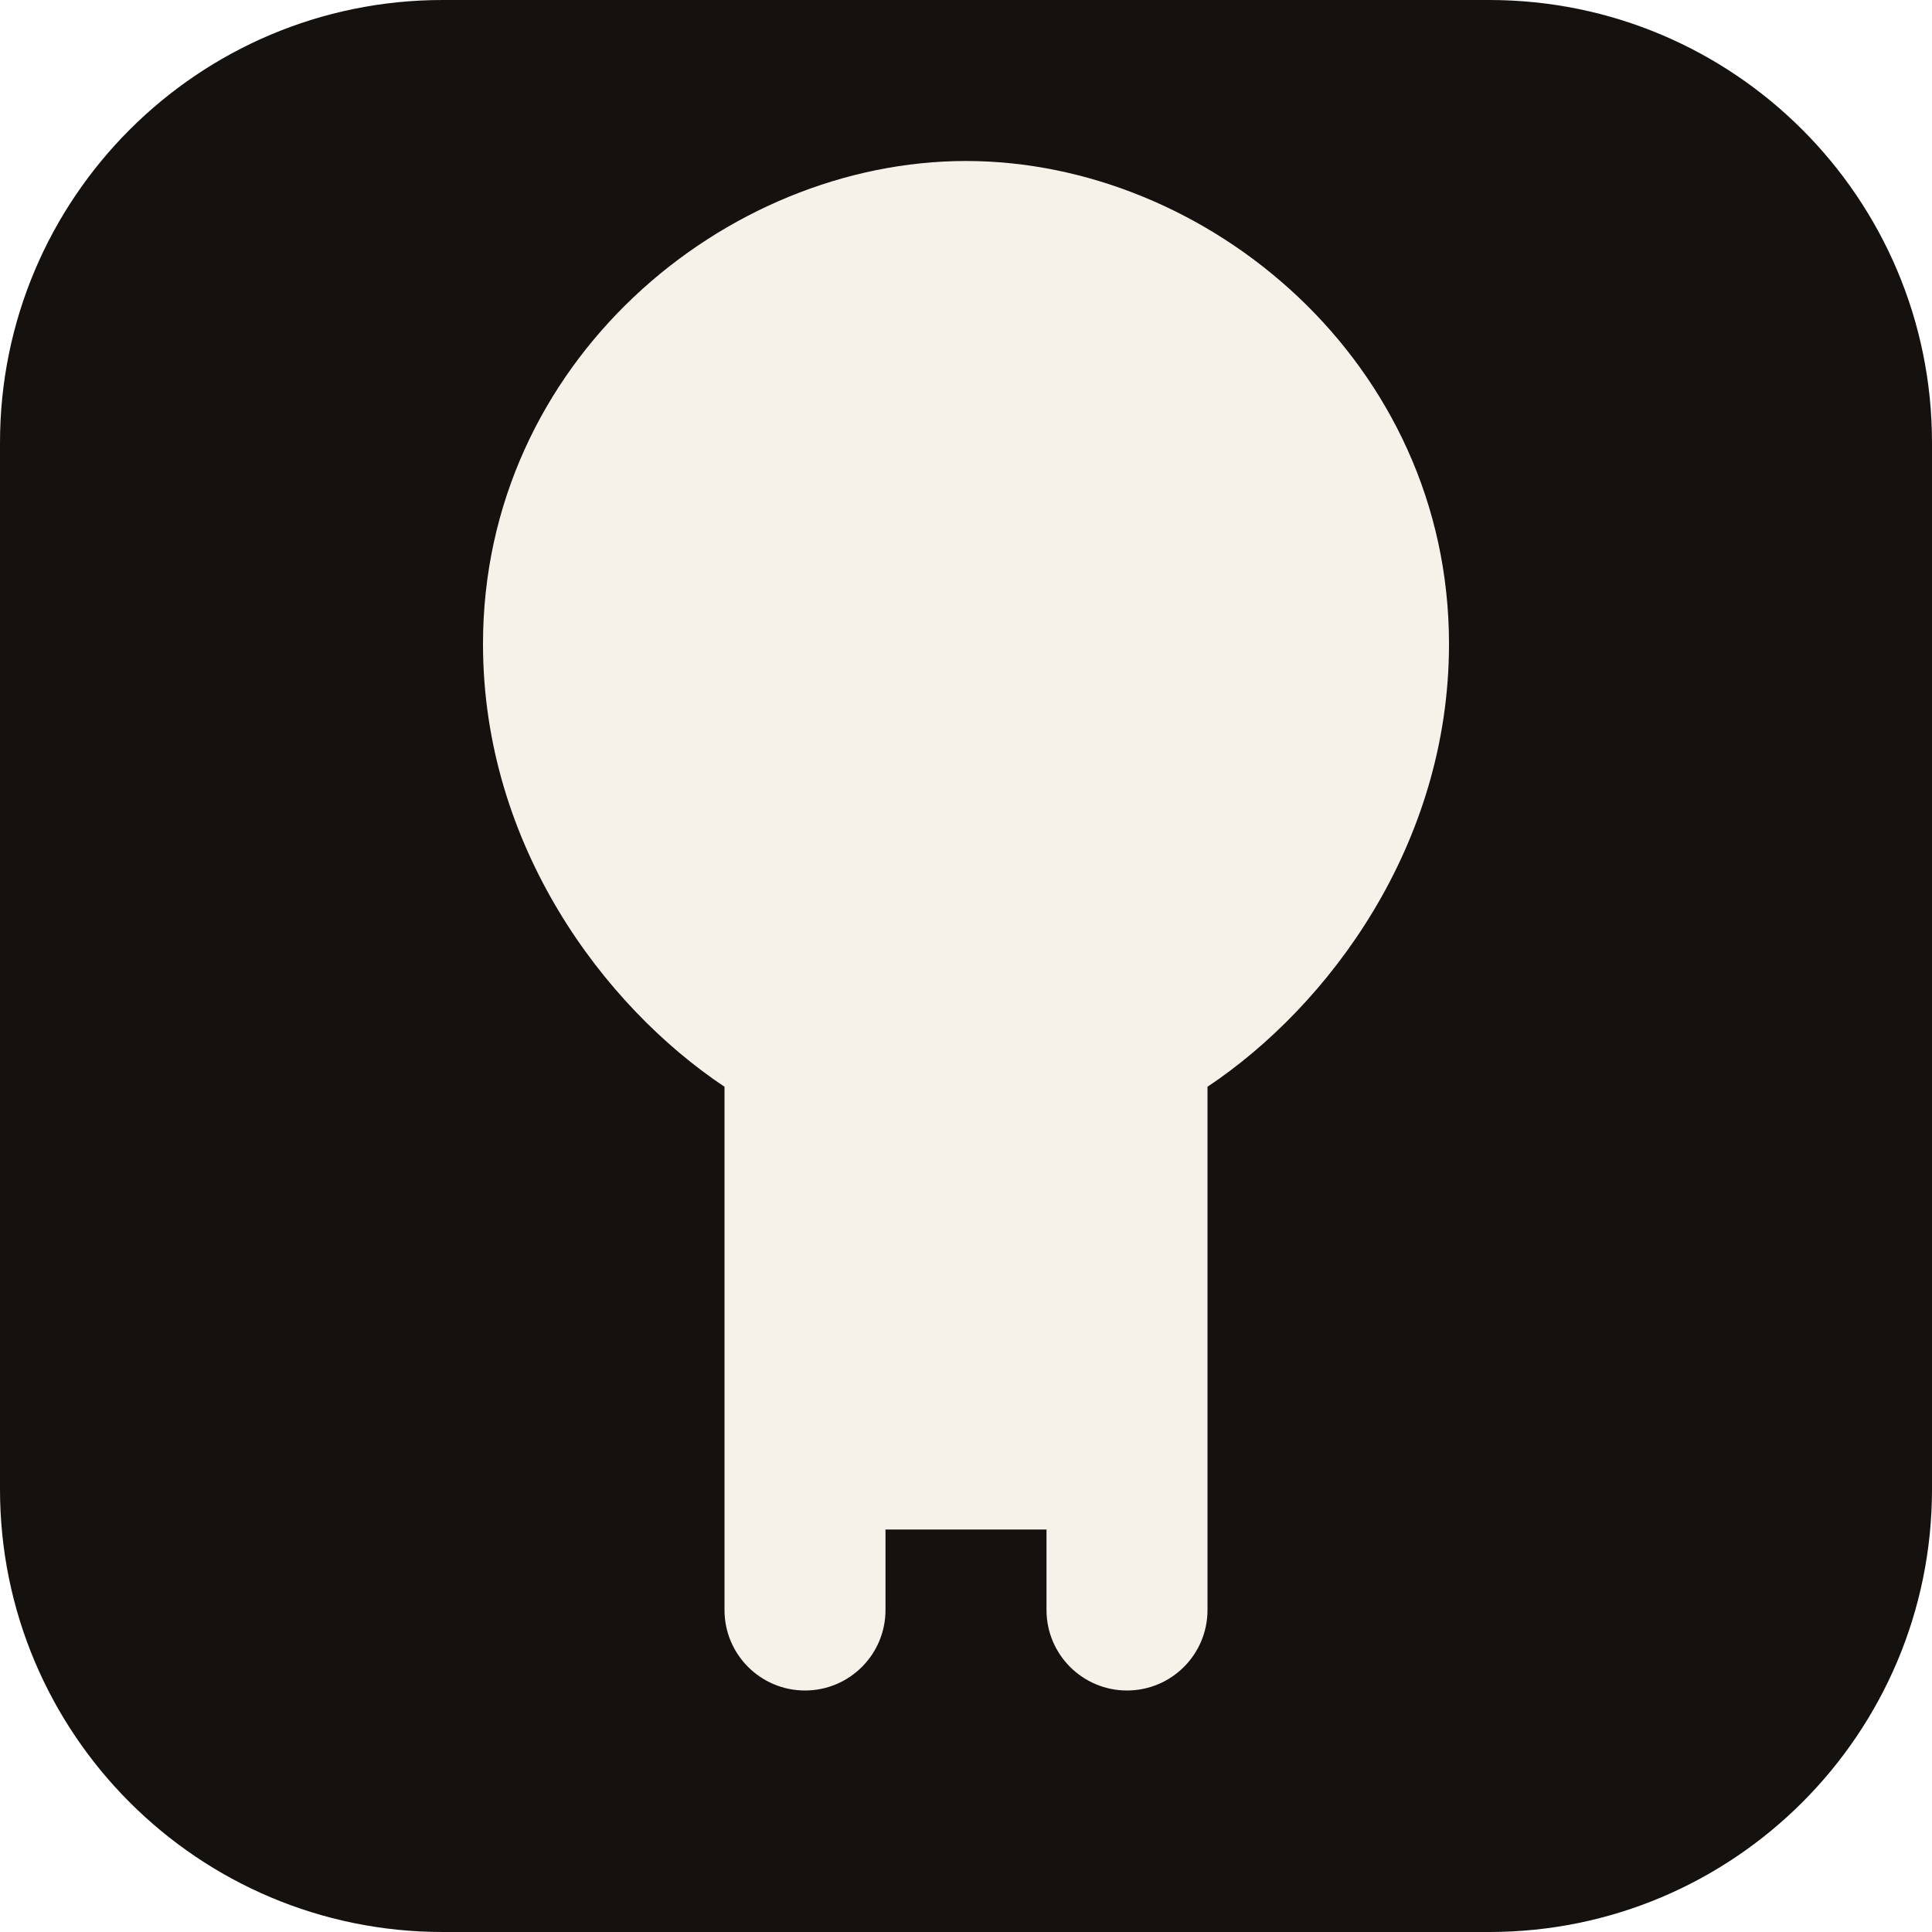
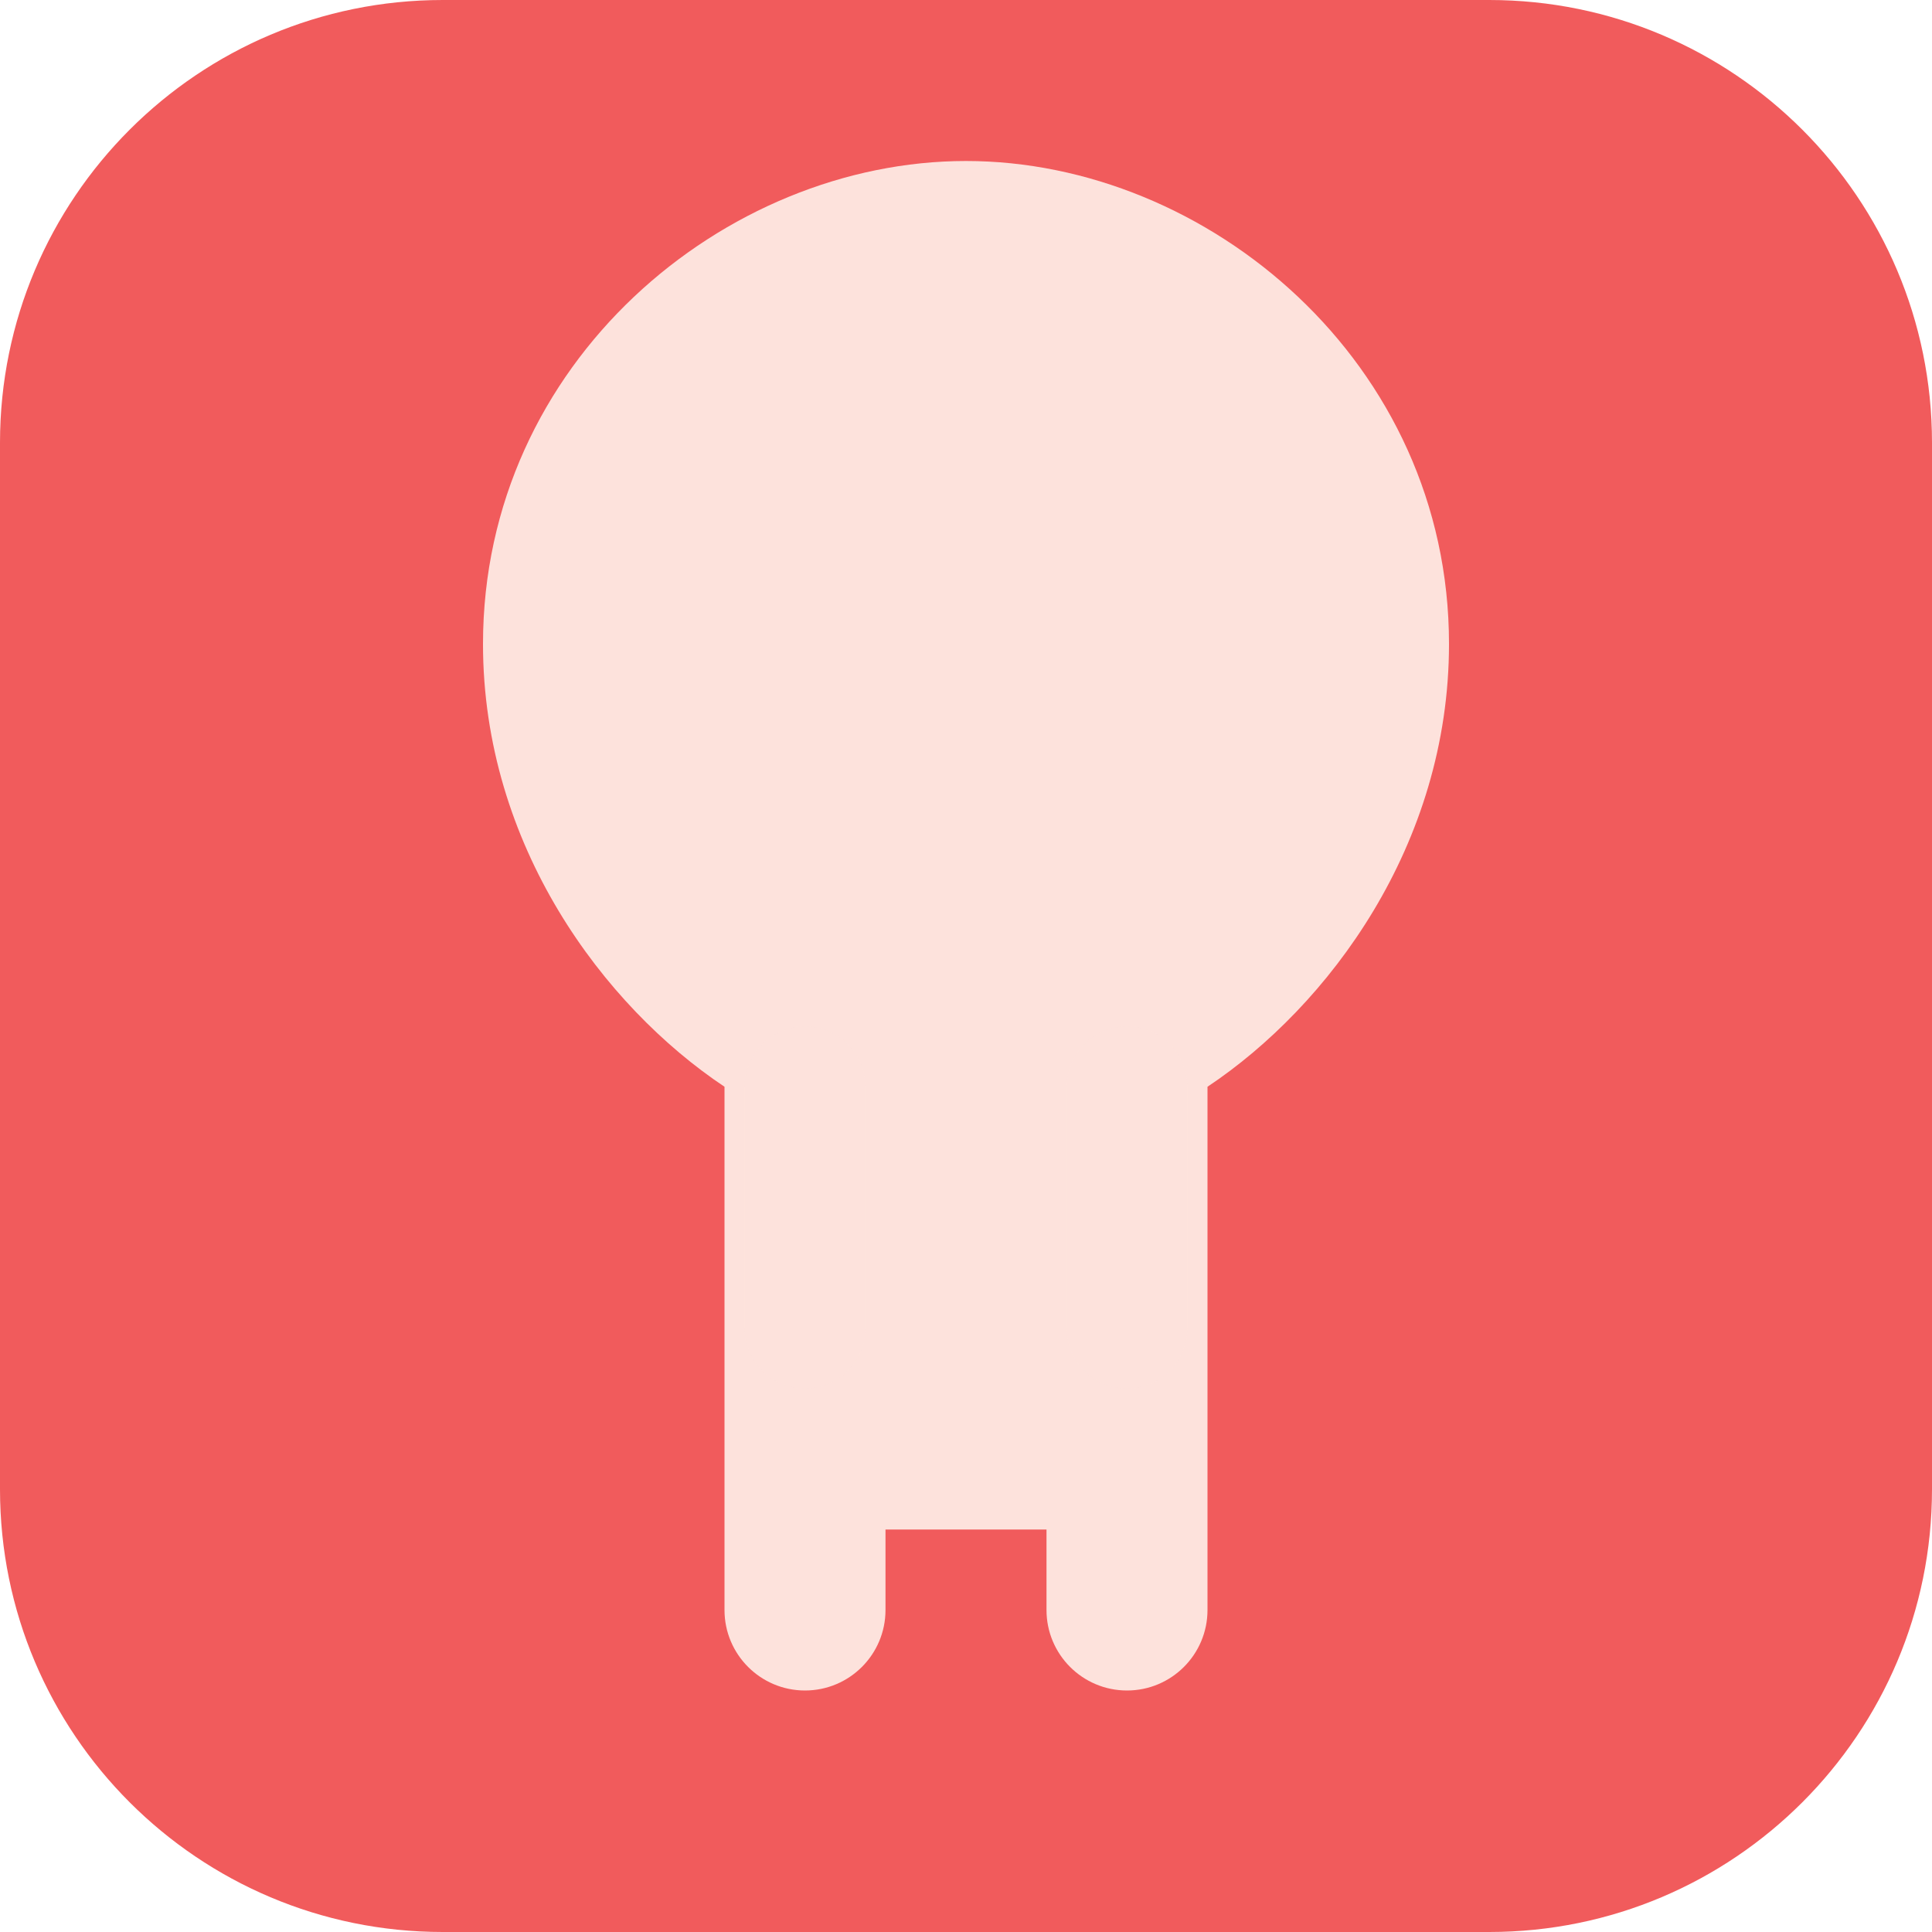
<svg xmlns="http://www.w3.org/2000/svg" width="32" height="32" viewBox="0 0 24 24">
-   <rect width="24" height="24" rx="5.5" fill="#14110E" />
-   <path d="M12 2C9 2 6 4.5 6 8c0 2.5 1.5 4.5 3 5.5V20a1 1 0 0 0 2 0v-1h2v1a1 1 0 0 0 2 0v-6.5c1.5-1 3-3 3-5.5 0-3.5-3-6-6-6z" fill="#F6F2EA" />
-   <path d="M10 13.5v3M14 13.5v3" stroke="#F6F2EA" stroke-width="1.5" stroke-linecap="round" opacity="0.65" />
+   <rect width="24" height="24" rx="5.5" fill="#F15B5C" />
+   <path d="M12 2C9 2 6 4.5 6 8c0 2.5 1.5 4.5 3 5.5V20a1 1 0 0 0 2 0v-1h2v1a1 1 0 0 0 2 0v-6.5c1.5-1 3-3 3-5.5 0-3.5-3-6-6-6z" fill="#FDE2DC" />
+   <path d="M10 13.5v3M14 13.5v3" stroke="#FDE2DC" stroke-width="1.5" stroke-linecap="round" opacity="0.65" />
</svg>
